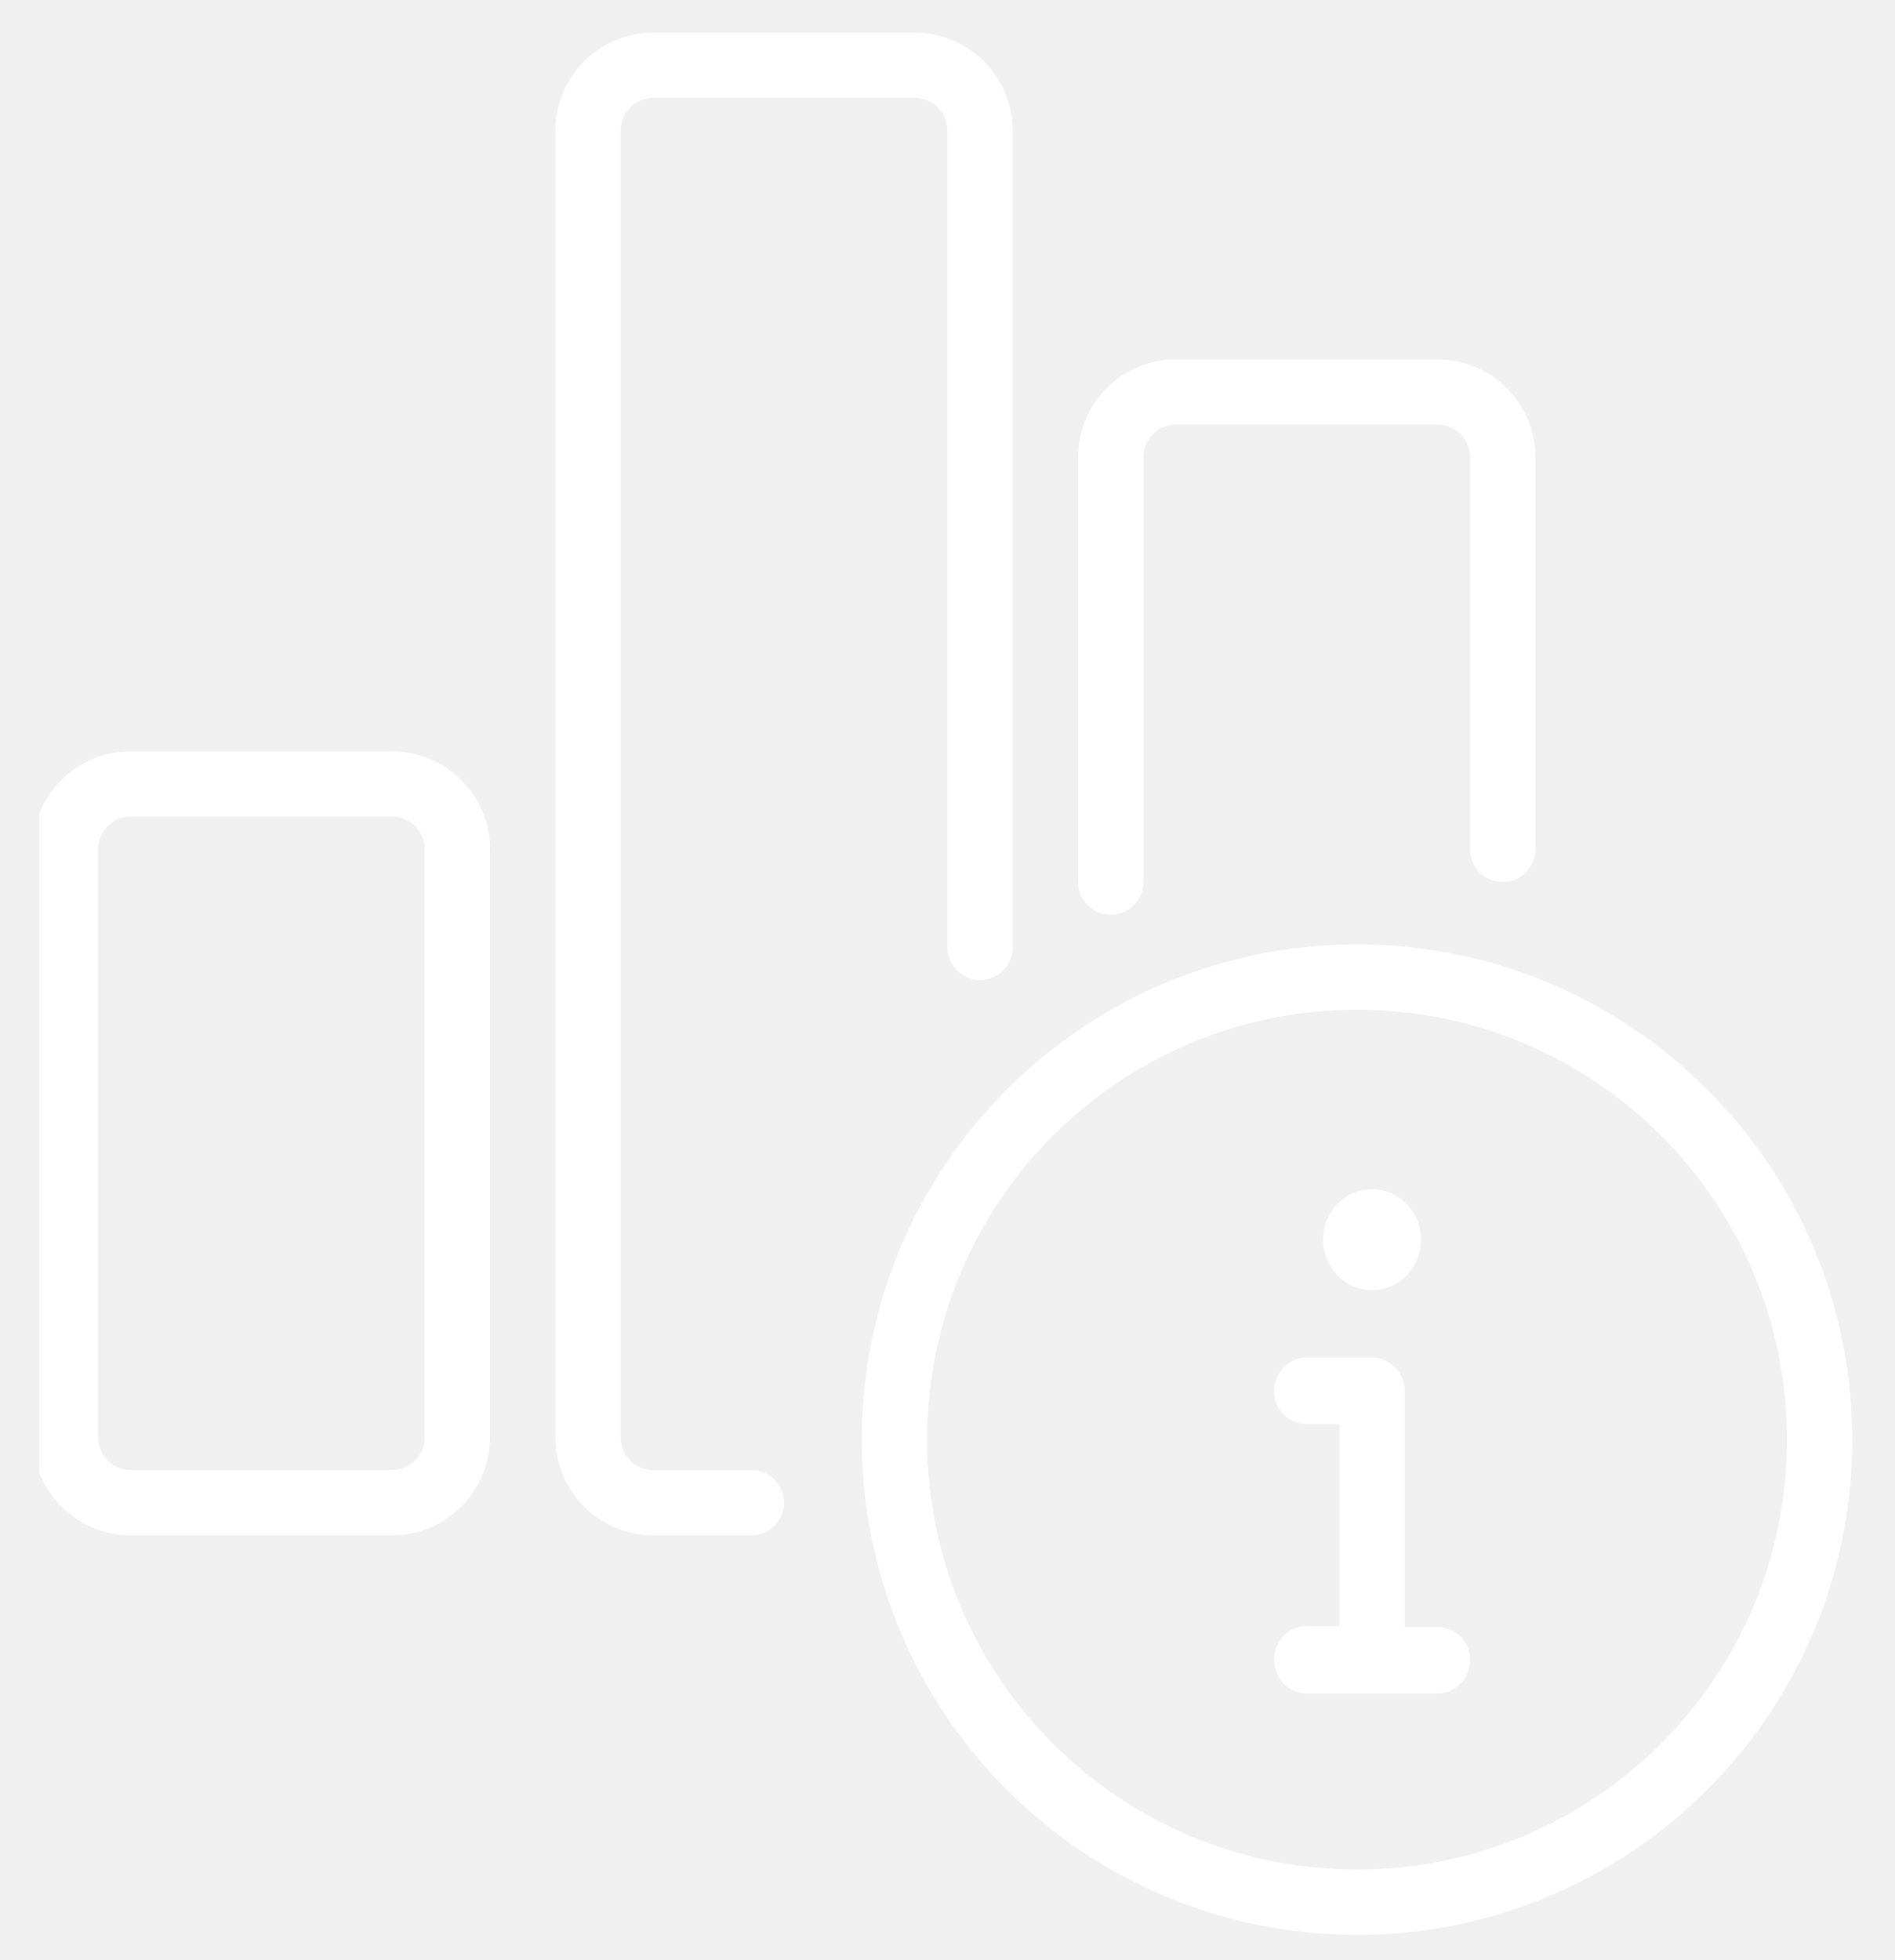
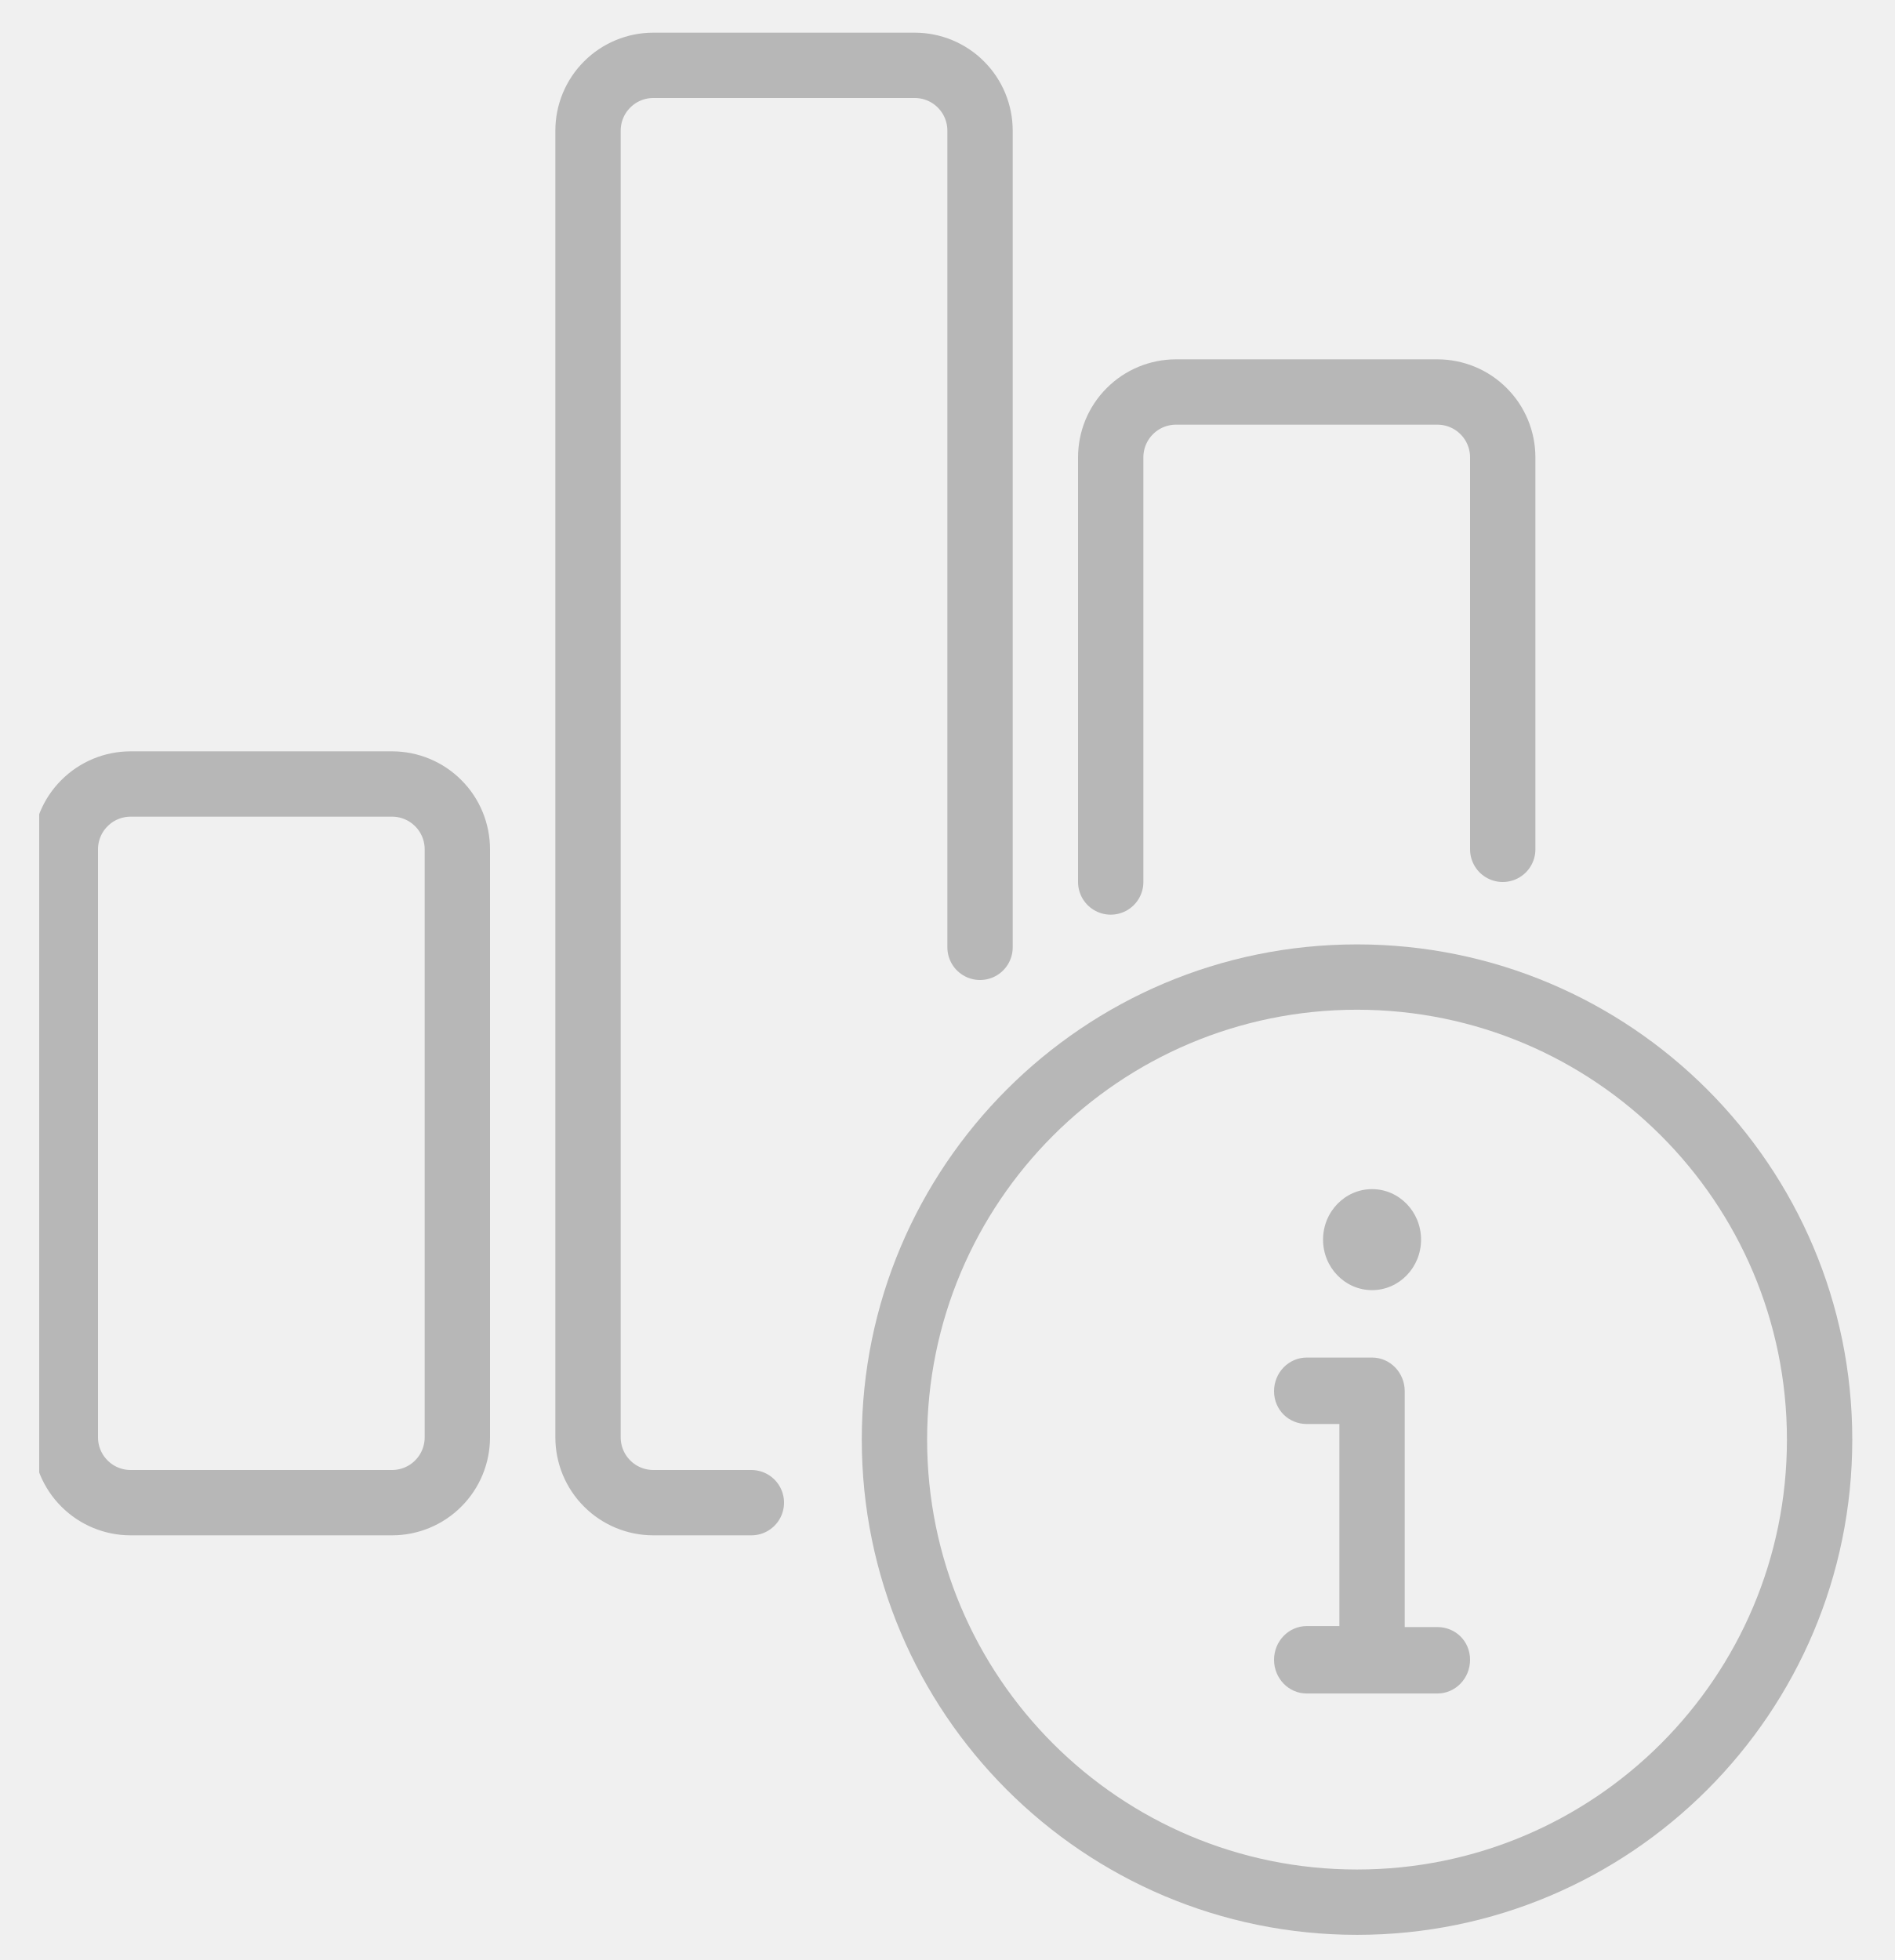
<svg xmlns="http://www.w3.org/2000/svg" width="29" height="30" viewBox="0 0 29 30" fill="none">
  <g clip-path="url(#clip0_1791_15376)">
-     <path fill-rule="evenodd" clip-rule="evenodd" d="M20.77 15.455C17.136 15.455 14.19 18.401 14.19 22.035C14.19 25.669 17.136 28.615 20.77 28.615C24.404 28.615 27.35 25.669 27.35 22.035C27.35 18.401 24.404 15.455 20.77 15.455ZM13.19 22.035C13.19 17.849 16.584 14.455 20.77 14.455C24.956 14.455 28.35 17.849 28.35 22.035C28.35 26.221 24.956 29.615 20.77 29.615C16.584 29.615 13.19 26.221 13.19 22.035Z" fill="white" />
+     <path fill-rule="evenodd" clip-rule="evenodd" d="M20.77 15.455C17.136 15.455 14.19 18.401 14.19 22.035C14.19 25.669 17.136 28.615 20.77 28.615C24.404 28.615 27.35 25.669 27.35 22.035C27.35 18.401 24.404 15.455 20.77 15.455ZM13.19 22.035C13.19 17.849 16.584 14.455 20.77 14.455C24.956 14.455 28.35 17.849 28.35 22.035C28.35 26.221 24.956 29.615 20.77 29.615C16.584 29.615 13.19 26.221 13.19 22.035Z" fill="#B7B7B7" />
    <g clip-path="url(#clip1_1791_15376)">
-       <path d="M22 24.904H21.5V21.294C21.5 21.009 21.276 20.779 21 20.779H20C19.724 20.779 19.5 21.009 19.5 21.294C19.5 21.579 19.724 21.796 20 21.796H20.5V24.889H20C19.724 24.889 19.5 25.12 19.5 25.405C19.5 25.69 19.724 25.921 20 25.921H22C22.276 25.921 22.5 25.69 22.5 25.405C22.5 25.12 22.277 24.904 22 24.904ZM21 19.747C21.414 19.747 21.75 19.401 21.75 18.974C21.75 18.547 21.414 18.201 21 18.201C20.586 18.201 20.25 18.547 20.25 18.974C20.25 19.401 20.586 19.747 21 19.747Z" fill="white" />
+       <path d="M22 24.904H21.5V21.294C21.5 21.009 21.276 20.779 21 20.779H20C19.724 20.779 19.5 21.009 19.5 21.294C19.5 21.579 19.724 21.796 20 21.796H20.5V24.889H20C19.724 24.889 19.5 25.12 19.5 25.405C19.5 25.69 19.724 25.921 20 25.921H22C22.276 25.921 22.5 25.69 22.5 25.405C22.5 25.12 22.277 24.904 22 24.904ZM21 19.747C21.414 19.747 21.75 19.401 21.75 18.974C21.75 18.547 21.414 18.201 21 18.201C20.586 18.201 20.25 18.547 20.25 18.974C20.25 19.401 20.586 19.747 21 19.747Z" fill="#B7B7B7" />
    </g>
-     <path d="M23 13V7C23 6.735 22.895 6.48 22.707 6.293C22.52 6.105 22.265 6 22 6H18C17.735 6 17.48 6.105 17.293 6.293C17.105 6.48 17 6.735 17 7V13.5M15 14.5V2C15 1.735 14.895 1.48 14.707 1.293C14.52 1.105 14.265 1 14 1H10C9.735 1 9.48 1.105 9.293 1.293C9.105 1.48 9 1.735 9 2V22C9 22.265 9.105 22.52 9.293 22.707C9.48 22.895 9.735 23 10 23H11.5M7 13V22C7 22.265 6.895 22.52 6.707 22.707C6.52 22.895 6.265 23 6 23H2C1.735 23 1.48 22.895 1.293 22.707C1.105 22.52 1 22.265 1 22V13C1 12.735 1.105 12.48 1.293 12.293C1.48 12.105 1.735 12 2 12H6C6.265 12 6.52 12.105 6.707 12.293C6.895 12.48 7 12.735 7 13Z" stroke="white" stroke-linecap="round" stroke-linejoin="round" />
+     <path d="M23 13V7C23 6.735 22.895 6.48 22.707 6.293C22.52 6.105 22.265 6 22 6H18C17.735 6 17.48 6.105 17.293 6.293C17.105 6.48 17 6.735 17 7V13.5M15 14.5V2C15 1.735 14.895 1.48 14.707 1.293C14.52 1.105 14.265 1 14 1H10C9.735 1 9.48 1.105 9.293 1.293C9.105 1.48 9 1.735 9 2V22C9 22.265 9.105 22.52 9.293 22.707C9.48 22.895 9.735 23 10 23H11.5M7 13V22C7 22.265 6.895 22.52 6.707 22.707C6.52 22.895 6.265 23 6 23H2C1.735 23 1.48 22.895 1.293 22.707C1.105 22.52 1 22.265 1 22V13C1 12.735 1.105 12.48 1.293 12.293C1.48 12.105 1.735 12 2 12H6C6.265 12 6.52 12.105 6.707 12.293C6.895 12.48 7 12.735 7 13Z" stroke="#B7B7B7" stroke-linecap="round" stroke-linejoin="round" />
  </g>
  <defs>
    <clipPath id="clip0_1791_15376">
-       <rect width="27.75" height="29.23" fill="white" transform="translate(0.599976 0.38501)" />
+       <rect width="27.75" height="29.23" fill="#B7B7B7" transform="translate(0.599976 0.38501)" />
    </clipPath>
    <clipPath id="clip1_1791_15376">
-       <rect width="3" height="9" fill="white" transform="translate(19.5 17.6849)" />
+       <rect width="3" height="9" fill="#B7B7B7" transform="translate(19.5 17.6849)" />
    </clipPath>
  </defs>
</svg>
